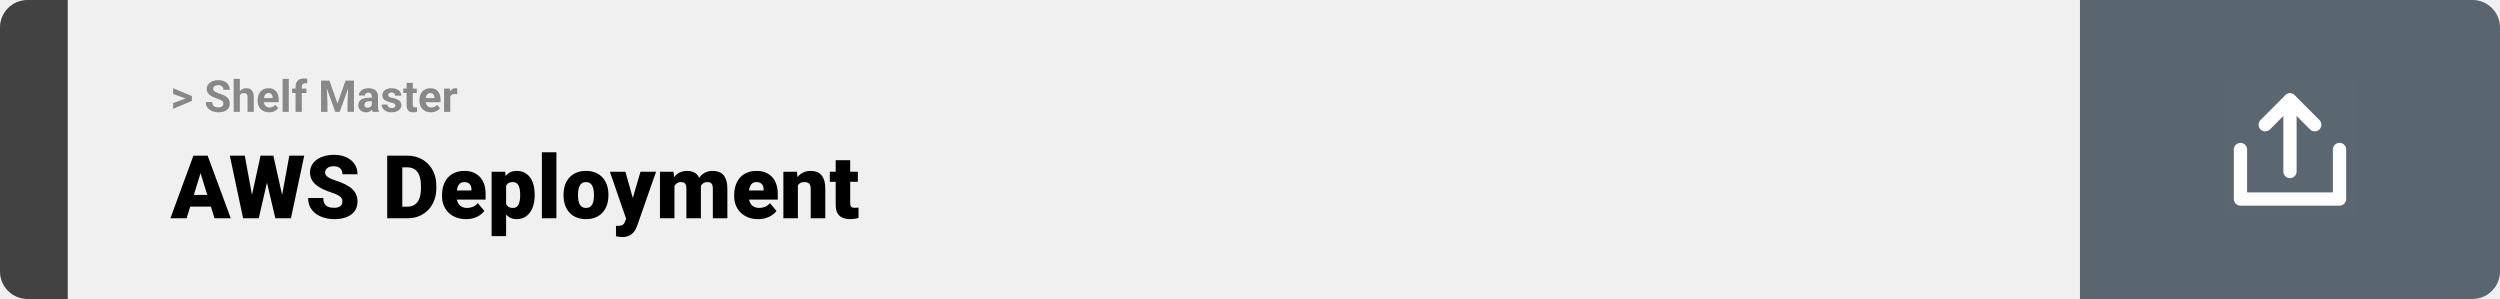
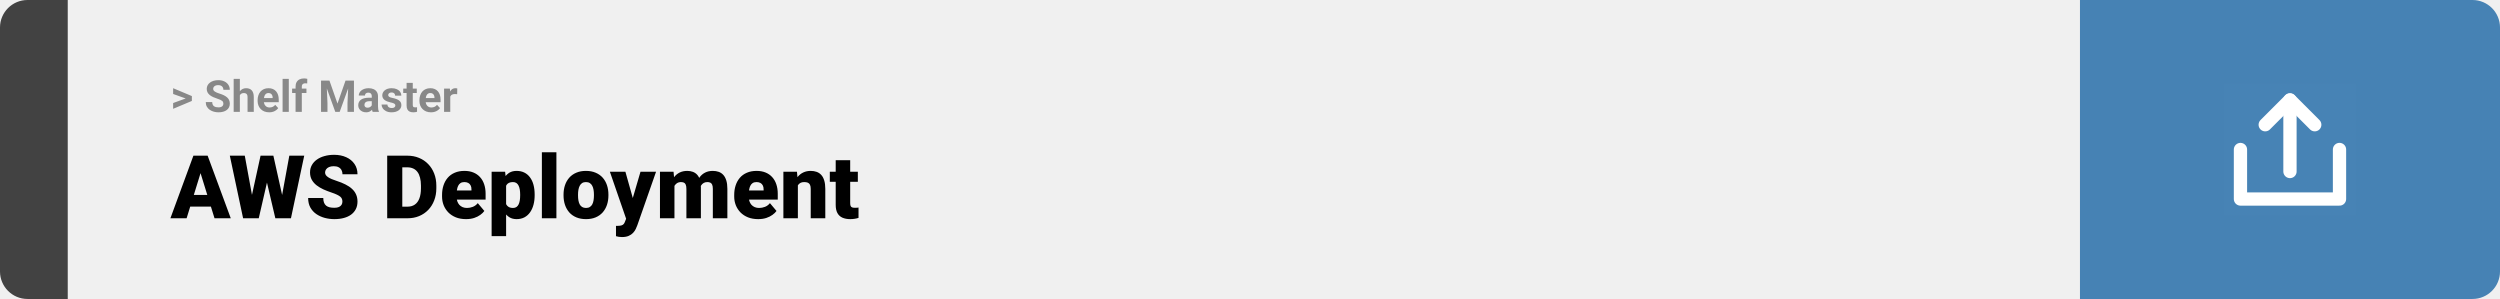
<svg xmlns="http://www.w3.org/2000/svg" width="1363" height="163" viewBox="0 0 1363 163" fill="none">
  <path d="M0 15C0 6.716 6.716 0 15 0H37V163H15C6.716 163 0 156.284 0 148V15Z" fill="#424242" />
  <rect width="1097" height="163" transform="translate(37)" fill="#F0F0F0" />
  <path d="M101.906 53.922L94.394 51.238V48.086L104.602 52.375V54.637L101.906 53.922ZM94.394 56.172L101.918 53.43L104.602 52.785V55.035L94.394 59.324V56.172ZM121.781 56.535C121.781 56.23 121.734 55.957 121.641 55.715C121.555 55.465 121.391 55.238 121.148 55.035C120.906 54.824 120.566 54.617 120.129 54.414C119.691 54.211 119.125 54 118.43 53.781C117.656 53.531 116.922 53.25 116.227 52.938C115.539 52.625 114.93 52.262 114.398 51.848C113.875 51.426 113.461 50.938 113.156 50.383C112.859 49.828 112.711 49.184 112.711 48.449C112.711 47.738 112.867 47.094 113.18 46.516C113.492 45.93 113.93 45.43 114.492 45.016C115.055 44.594 115.719 44.27 116.484 44.043C117.258 43.816 118.105 43.703 119.027 43.703C120.285 43.703 121.383 43.93 122.32 44.383C123.258 44.836 123.984 45.457 124.5 46.246C125.023 47.035 125.285 47.938 125.285 48.953H121.793C121.793 48.453 121.688 48.016 121.477 47.641C121.273 47.258 120.961 46.957 120.539 46.738C120.125 46.52 119.602 46.41 118.969 46.41C118.359 46.41 117.852 46.504 117.445 46.691C117.039 46.871 116.734 47.117 116.531 47.43C116.328 47.734 116.227 48.078 116.227 48.461C116.227 48.75 116.297 49.012 116.438 49.246C116.586 49.48 116.805 49.699 117.094 49.902C117.383 50.105 117.738 50.297 118.16 50.477C118.582 50.656 119.07 50.832 119.625 51.004C120.555 51.285 121.371 51.602 122.074 51.953C122.785 52.305 123.379 52.699 123.855 53.137C124.332 53.574 124.691 54.07 124.934 54.625C125.176 55.18 125.297 55.809 125.297 56.512C125.297 57.254 125.152 57.918 124.863 58.504C124.574 59.09 124.156 59.586 123.609 59.992C123.062 60.398 122.41 60.707 121.652 60.918C120.895 61.129 120.047 61.234 119.109 61.234C118.266 61.234 117.434 61.125 116.613 60.906C115.793 60.68 115.047 60.34 114.375 59.887C113.711 59.434 113.18 58.855 112.781 58.152C112.383 57.449 112.184 56.617 112.184 55.656H115.711C115.711 56.188 115.793 56.637 115.957 57.004C116.121 57.371 116.352 57.668 116.648 57.895C116.953 58.121 117.312 58.285 117.727 58.387C118.148 58.488 118.609 58.539 119.109 58.539C119.719 58.539 120.219 58.453 120.609 58.281C121.008 58.109 121.301 57.871 121.488 57.566C121.684 57.262 121.781 56.918 121.781 56.535ZM130.77 43V61H127.395V43H130.77ZM130.289 54.215H129.363C129.371 53.332 129.488 52.52 129.715 51.777C129.941 51.027 130.266 50.379 130.688 49.832C131.109 49.277 131.613 48.848 132.199 48.543C132.793 48.238 133.449 48.086 134.168 48.086C134.793 48.086 135.359 48.176 135.867 48.355C136.383 48.527 136.824 48.809 137.191 49.199C137.566 49.582 137.855 50.086 138.059 50.711C138.262 51.336 138.363 52.094 138.363 52.984V61H134.965V52.961C134.965 52.398 134.883 51.957 134.719 51.637C134.562 51.309 134.332 51.078 134.027 50.945C133.73 50.805 133.363 50.734 132.926 50.734C132.441 50.734 132.027 50.824 131.684 51.004C131.348 51.184 131.078 51.434 130.875 51.754C130.672 52.066 130.523 52.434 130.43 52.855C130.336 53.277 130.289 53.73 130.289 54.215ZM146.766 61.234C145.781 61.234 144.898 61.078 144.117 60.766C143.336 60.445 142.672 60.004 142.125 59.441C141.586 58.879 141.172 58.227 140.883 57.484C140.594 56.734 140.449 55.938 140.449 55.094V54.625C140.449 53.664 140.586 52.785 140.859 51.988C141.133 51.191 141.523 50.5 142.031 49.914C142.547 49.328 143.172 48.879 143.906 48.566C144.641 48.246 145.469 48.086 146.391 48.086C147.289 48.086 148.086 48.234 148.781 48.531C149.477 48.828 150.059 49.25 150.527 49.797C151.004 50.344 151.363 51 151.605 51.766C151.848 52.523 151.969 53.367 151.969 54.297V55.703H141.891V53.453H148.652V53.195C148.652 52.727 148.566 52.309 148.395 51.941C148.23 51.566 147.98 51.27 147.645 51.051C147.309 50.832 146.879 50.723 146.355 50.723C145.91 50.723 145.527 50.82 145.207 51.016C144.887 51.211 144.625 51.484 144.422 51.836C144.227 52.188 144.078 52.602 143.977 53.078C143.883 53.547 143.836 54.062 143.836 54.625V55.094C143.836 55.602 143.906 56.07 144.047 56.5C144.195 56.93 144.402 57.301 144.668 57.613C144.941 57.926 145.27 58.168 145.652 58.34C146.043 58.512 146.484 58.598 146.977 58.598C147.586 58.598 148.152 58.48 148.676 58.246C149.207 58.004 149.664 57.641 150.047 57.156L151.688 58.938C151.422 59.32 151.059 59.688 150.598 60.039C150.145 60.391 149.598 60.68 148.957 60.906C148.316 61.125 147.586 61.234 146.766 61.234ZM157.453 43V61H154.066V43H157.453ZM164.543 61H161.145V47.195C161.145 46.234 161.332 45.426 161.707 44.77C162.09 44.105 162.625 43.605 163.312 43.27C164.008 42.926 164.832 42.754 165.785 42.754C166.098 42.754 166.398 42.777 166.688 42.824C166.977 42.863 167.258 42.914 167.531 42.977L167.496 45.52C167.348 45.48 167.191 45.453 167.027 45.438C166.863 45.422 166.672 45.414 166.453 45.414C166.047 45.414 165.699 45.484 165.41 45.625C165.129 45.758 164.914 45.957 164.766 46.223C164.617 46.488 164.543 46.812 164.543 47.195V61ZM167.074 48.32V50.711H159.258V48.32H167.074ZM176.637 43.938H179.613L183.996 56.465L188.379 43.938H191.355L185.191 61H182.801L176.637 43.938ZM175.031 43.938H177.996L178.535 56.148V61H175.031V43.938ZM189.996 43.938H192.973V61H189.457V56.148L189.996 43.938ZM202.688 58.141V52.492C202.688 52.086 202.621 51.738 202.488 51.449C202.355 51.152 202.148 50.922 201.867 50.758C201.594 50.594 201.238 50.512 200.801 50.512C200.426 50.512 200.102 50.578 199.828 50.711C199.555 50.836 199.344 51.02 199.195 51.262C199.047 51.496 198.973 51.773 198.973 52.094H195.598C195.598 51.555 195.723 51.043 195.973 50.559C196.223 50.074 196.586 49.648 197.062 49.281C197.539 48.906 198.105 48.613 198.762 48.402C199.426 48.191 200.168 48.086 200.988 48.086C201.973 48.086 202.848 48.25 203.613 48.578C204.379 48.906 204.98 49.398 205.418 50.055C205.863 50.711 206.086 51.531 206.086 52.516V57.941C206.086 58.637 206.129 59.207 206.215 59.652C206.301 60.09 206.426 60.473 206.59 60.801V61H203.18C203.016 60.656 202.891 60.227 202.805 59.711C202.727 59.188 202.688 58.664 202.688 58.141ZM203.133 53.277L203.156 55.188H201.27C200.824 55.188 200.438 55.238 200.109 55.34C199.781 55.441 199.512 55.586 199.301 55.773C199.09 55.953 198.934 56.164 198.832 56.406C198.738 56.648 198.691 56.914 198.691 57.203C198.691 57.492 198.758 57.754 198.891 57.988C199.023 58.215 199.215 58.395 199.465 58.527C199.715 58.652 200.008 58.715 200.344 58.715C200.852 58.715 201.293 58.613 201.668 58.41C202.043 58.207 202.332 57.957 202.535 57.66C202.746 57.363 202.855 57.082 202.863 56.816L203.754 58.246C203.629 58.566 203.457 58.898 203.238 59.242C203.027 59.586 202.758 59.91 202.43 60.215C202.102 60.512 201.707 60.758 201.246 60.953C200.785 61.141 200.238 61.234 199.605 61.234C198.801 61.234 198.07 61.074 197.414 60.754C196.766 60.426 196.25 59.977 195.867 59.406C195.492 58.828 195.305 58.172 195.305 57.438C195.305 56.773 195.43 56.184 195.68 55.668C195.93 55.152 196.297 54.719 196.781 54.367C197.273 54.008 197.887 53.738 198.621 53.559C199.355 53.371 200.207 53.277 201.176 53.277H203.133ZM215.543 57.496C215.543 57.254 215.473 57.035 215.332 56.84C215.191 56.645 214.93 56.465 214.547 56.301C214.172 56.129 213.629 55.973 212.918 55.832C212.277 55.691 211.68 55.516 211.125 55.305C210.578 55.086 210.102 54.824 209.695 54.52C209.297 54.215 208.984 53.855 208.758 53.441C208.531 53.02 208.418 52.539 208.418 52C208.418 51.469 208.531 50.969 208.758 50.5C208.992 50.031 209.324 49.617 209.754 49.258C210.191 48.891 210.723 48.605 211.348 48.402C211.98 48.191 212.691 48.086 213.48 48.086C214.582 48.086 215.527 48.262 216.316 48.613C217.113 48.965 217.723 49.449 218.145 50.066C218.574 50.676 218.789 51.371 218.789 52.152H215.414C215.414 51.824 215.344 51.531 215.203 51.273C215.07 51.008 214.859 50.801 214.57 50.652C214.289 50.496 213.922 50.418 213.469 50.418C213.094 50.418 212.77 50.484 212.496 50.617C212.223 50.742 212.012 50.914 211.863 51.133C211.723 51.344 211.652 51.578 211.652 51.836C211.652 52.031 211.691 52.207 211.77 52.363C211.855 52.512 211.992 52.648 212.18 52.773C212.367 52.898 212.609 53.016 212.906 53.125C213.211 53.227 213.586 53.32 214.031 53.406C214.945 53.594 215.762 53.84 216.48 54.145C217.199 54.441 217.77 54.848 218.191 55.363C218.613 55.871 218.824 56.539 218.824 57.367C218.824 57.93 218.699 58.445 218.449 58.914C218.199 59.383 217.84 59.793 217.371 60.145C216.902 60.488 216.34 60.758 215.684 60.953C215.035 61.141 214.305 61.234 213.492 61.234C212.312 61.234 211.312 61.023 210.492 60.602C209.68 60.18 209.062 59.645 208.641 58.996C208.227 58.34 208.02 57.668 208.02 56.98H211.219C211.234 57.441 211.352 57.812 211.57 58.094C211.797 58.375 212.082 58.578 212.426 58.703C212.777 58.828 213.156 58.891 213.562 58.891C214 58.891 214.363 58.832 214.652 58.715C214.941 58.59 215.16 58.426 215.309 58.223C215.465 58.012 215.543 57.77 215.543 57.496ZM227.227 48.32V50.711H219.844V48.32H227.227ZM221.672 45.191H225.047V57.18C225.047 57.547 225.094 57.828 225.188 58.023C225.289 58.219 225.438 58.355 225.633 58.434C225.828 58.504 226.074 58.539 226.371 58.539C226.582 58.539 226.77 58.531 226.934 58.516C227.105 58.492 227.25 58.469 227.367 58.445L227.379 60.93C227.09 61.023 226.777 61.098 226.441 61.152C226.105 61.207 225.734 61.234 225.328 61.234C224.586 61.234 223.938 61.113 223.383 60.871C222.836 60.621 222.414 60.223 222.117 59.676C221.82 59.129 221.672 58.41 221.672 57.52V45.191ZM234.984 61.234C234 61.234 233.117 61.078 232.336 60.766C231.555 60.445 230.891 60.004 230.344 59.441C229.805 58.879 229.391 58.227 229.102 57.484C228.812 56.734 228.668 55.938 228.668 55.094V54.625C228.668 53.664 228.805 52.785 229.078 51.988C229.352 51.191 229.742 50.5 230.25 49.914C230.766 49.328 231.391 48.879 232.125 48.566C232.859 48.246 233.688 48.086 234.609 48.086C235.508 48.086 236.305 48.234 237 48.531C237.695 48.828 238.277 49.25 238.746 49.797C239.223 50.344 239.582 51 239.824 51.766C240.066 52.523 240.188 53.367 240.188 54.297V55.703H230.109V53.453H236.871V53.195C236.871 52.727 236.785 52.309 236.613 51.941C236.449 51.566 236.199 51.27 235.863 51.051C235.527 50.832 235.098 50.723 234.574 50.723C234.129 50.723 233.746 50.82 233.426 51.016C233.105 51.211 232.844 51.484 232.641 51.836C232.445 52.188 232.297 52.602 232.195 53.078C232.102 53.547 232.055 54.062 232.055 54.625V55.094C232.055 55.602 232.125 56.07 232.266 56.5C232.414 56.93 232.621 57.301 232.887 57.613C233.16 57.926 233.488 58.168 233.871 58.34C234.262 58.512 234.703 58.598 235.195 58.598C235.805 58.598 236.371 58.48 236.895 58.246C237.426 58.004 237.883 57.641 238.266 57.156L239.906 58.938C239.641 59.32 239.277 59.688 238.816 60.039C238.363 60.391 237.816 60.68 237.176 60.906C236.535 61.125 235.805 61.234 234.984 61.234ZM245.484 51.086V61H242.109V48.32H245.285L245.484 51.086ZM249.305 48.238L249.246 51.367C249.082 51.344 248.883 51.324 248.648 51.309C248.422 51.285 248.215 51.273 248.027 51.273C247.551 51.273 247.137 51.336 246.785 51.461C246.441 51.578 246.152 51.754 245.918 51.988C245.691 52.223 245.52 52.508 245.402 52.844C245.293 53.18 245.23 53.562 245.215 53.992L244.535 53.781C244.535 52.961 244.617 52.207 244.781 51.52C244.945 50.824 245.184 50.219 245.496 49.703C245.816 49.188 246.207 48.789 246.668 48.508C247.129 48.227 247.656 48.086 248.25 48.086C248.438 48.086 248.629 48.102 248.824 48.133C249.02 48.156 249.18 48.191 249.305 48.238Z" fill="#888888" />
  <path d="M110.062 92.047L101.742 119H92.906L105.445 84.875H111.047L110.062 92.047ZM116.953 119L108.609 92.047L107.531 84.875H113.203L125.812 119H116.953ZM116.625 106.273V112.625H99.117V106.273H116.625ZM135.258 115.906L142.055 84.875H146.109L148.312 87.523L141.07 119H136.594L135.258 115.906ZM133.453 84.875L139.195 116.141L137.719 119H132.539L125.297 84.875H133.453ZM152.039 115.977L157.734 84.875H165.867L158.625 119H153.469L152.039 115.977ZM149.039 84.875L156 116.094L154.594 119H150.117L142.711 87.477L145.008 84.875H149.039ZM186.68 109.93C186.68 109.398 186.602 108.922 186.445 108.5C186.289 108.062 186 107.656 185.578 107.281C185.156 106.906 184.547 106.531 183.75 106.156C182.969 105.766 181.938 105.359 180.656 104.938C179.156 104.438 177.711 103.875 176.32 103.25C174.93 102.609 173.688 101.867 172.594 101.023C171.5 100.164 170.633 99.164 169.992 98.023C169.352 96.867 169.031 95.523 169.031 93.992C169.031 92.523 169.359 91.203 170.016 90.031C170.672 88.844 171.586 87.836 172.758 87.008C173.945 86.164 175.336 85.523 176.93 85.086C178.523 84.633 180.266 84.406 182.156 84.406C184.656 84.406 186.859 84.844 188.766 85.719C190.688 86.578 192.188 87.805 193.266 89.398C194.359 90.977 194.906 92.844 194.906 95H186.727C186.727 94.141 186.547 93.383 186.188 92.727C185.844 92.07 185.32 91.555 184.617 91.18C183.914 90.805 183.031 90.617 181.969 90.617C180.938 90.617 180.07 90.773 179.367 91.086C178.664 91.398 178.133 91.82 177.773 92.352C177.414 92.867 177.234 93.438 177.234 94.062C177.234 94.578 177.375 95.047 177.656 95.469C177.953 95.875 178.367 96.258 178.898 96.617C179.445 96.977 180.102 97.32 180.867 97.648C181.648 97.977 182.523 98.297 183.492 98.609C185.305 99.188 186.914 99.836 188.32 100.555C189.742 101.258 190.938 102.062 191.906 102.969C192.891 103.859 193.633 104.875 194.133 106.016C194.648 107.156 194.906 108.445 194.906 109.883C194.906 111.414 194.609 112.773 194.016 113.961C193.422 115.148 192.57 116.156 191.461 116.984C190.352 117.797 189.023 118.414 187.477 118.836C185.93 119.258 184.203 119.469 182.297 119.469C180.547 119.469 178.82 119.25 177.117 118.812C175.43 118.359 173.898 117.672 172.523 116.75C171.148 115.812 170.047 114.617 169.219 113.164C168.406 111.695 168 109.953 168 107.938H176.25C176.25 108.938 176.383 109.781 176.648 110.469C176.914 111.156 177.305 111.711 177.82 112.133C178.336 112.539 178.969 112.836 179.719 113.023C180.469 113.195 181.328 113.281 182.297 113.281C183.344 113.281 184.188 113.133 184.828 112.836C185.469 112.523 185.938 112.117 186.234 111.617C186.531 111.102 186.68 110.539 186.68 109.93ZM222.188 119H214.617L214.664 112.672H222.188C223.75 112.672 225.07 112.297 226.148 111.547C227.242 110.797 228.07 109.68 228.633 108.195C229.211 106.695 229.5 104.852 229.5 102.664V101.188C229.5 99.547 229.336 98.109 229.008 96.875C228.695 95.625 228.227 94.586 227.602 93.758C226.977 92.914 226.195 92.281 225.258 91.859C224.336 91.438 223.273 91.227 222.07 91.227H214.477V84.875H222.07C224.383 84.875 226.5 85.273 228.422 86.07C230.359 86.852 232.031 87.977 233.438 89.445C234.859 90.898 235.953 92.625 236.719 94.625C237.5 96.609 237.891 98.812 237.891 101.234V102.664C237.891 105.07 237.5 107.273 236.719 109.273C235.953 111.273 234.867 113 233.461 114.453C232.055 115.906 230.391 117.031 228.469 117.828C226.562 118.609 224.469 119 222.188 119ZM219.328 84.875V119H211.102V84.875H219.328ZM254.086 119.469C252.023 119.469 250.18 119.148 248.555 118.508C246.93 117.852 245.555 116.953 244.43 115.812C243.32 114.672 242.469 113.359 241.875 111.875C241.297 110.391 241.008 108.82 241.008 107.164V106.273C241.008 104.414 241.266 102.695 241.781 101.117C242.297 99.523 243.062 98.133 244.078 96.945C245.094 95.758 246.367 94.836 247.898 94.18C249.43 93.508 251.211 93.172 253.242 93.172C255.039 93.172 256.648 93.461 258.07 94.039C259.492 94.617 260.695 95.445 261.68 96.523C262.68 97.602 263.438 98.906 263.953 100.438C264.484 101.969 264.75 103.688 264.75 105.594V108.805H244.031V103.859H257.039V103.25C257.055 102.406 256.906 101.688 256.594 101.094C256.297 100.5 255.859 100.047 255.281 99.734C254.703 99.422 254 99.266 253.172 99.266C252.312 99.266 251.602 99.453 251.039 99.828C250.492 100.203 250.062 100.719 249.75 101.375C249.453 102.016 249.242 102.758 249.117 103.602C248.992 104.445 248.93 105.336 248.93 106.273V107.164C248.93 108.102 249.055 108.953 249.305 109.719C249.57 110.484 249.945 111.141 250.43 111.688C250.93 112.219 251.523 112.633 252.211 112.93C252.914 113.227 253.711 113.375 254.602 113.375C255.68 113.375 256.742 113.172 257.789 112.766C258.836 112.359 259.734 111.688 260.484 110.75L264.07 115.016C263.555 115.75 262.82 116.461 261.867 117.148C260.93 117.836 259.805 118.398 258.492 118.836C257.18 119.258 255.711 119.469 254.086 119.469ZM275.93 98.516V128.75H268.031V93.641H275.391L275.93 98.516ZM291.492 106.016V106.508C291.492 108.352 291.281 110.062 290.859 111.641C290.438 113.219 289.812 114.594 288.984 115.766C288.156 116.938 287.125 117.852 285.891 118.508C284.672 119.148 283.258 119.469 281.648 119.469C280.133 119.469 278.828 119.133 277.734 118.461C276.641 117.789 275.727 116.859 274.992 115.672C274.258 114.484 273.664 113.125 273.211 111.594C272.758 110.062 272.398 108.445 272.133 106.742V106.109C272.398 104.281 272.758 102.586 273.211 101.023C273.664 99.445 274.258 98.07 274.992 96.898C275.727 95.727 276.633 94.812 277.711 94.156C278.805 93.5 280.109 93.172 281.625 93.172C283.234 93.172 284.648 93.477 285.867 94.086C287.102 94.695 288.133 95.57 288.961 96.711C289.805 97.836 290.438 99.188 290.859 100.766C291.281 102.344 291.492 104.094 291.492 106.016ZM283.594 106.508V106.016C283.594 105.031 283.523 104.133 283.383 103.32C283.242 102.492 283.016 101.773 282.703 101.164C282.406 100.555 282.008 100.086 281.508 99.758C281.008 99.43 280.391 99.266 279.656 99.266C278.812 99.266 278.102 99.398 277.523 99.664C276.961 99.914 276.508 100.305 276.164 100.836C275.836 101.352 275.602 102 275.461 102.781C275.336 103.547 275.281 104.445 275.297 105.477V107.398C275.266 108.586 275.383 109.633 275.648 110.539C275.914 111.43 276.375 112.125 277.031 112.625C277.688 113.125 278.578 113.375 279.703 113.375C280.453 113.375 281.078 113.203 281.578 112.859C282.078 112.5 282.477 112.008 282.773 111.383C283.07 110.742 283.281 110.008 283.406 109.18C283.531 108.352 283.594 107.461 283.594 106.508ZM303.352 83V119H295.43V83H303.352ZM307.242 106.578V106.086C307.242 104.227 307.508 102.516 308.039 100.953C308.57 99.375 309.352 98.008 310.383 96.852C311.414 95.695 312.688 94.797 314.203 94.156C315.719 93.5 317.469 93.172 319.453 93.172C321.453 93.172 323.211 93.5 324.727 94.156C326.258 94.797 327.539 95.695 328.57 96.852C329.602 98.008 330.383 99.375 330.914 100.953C331.445 102.516 331.711 104.227 331.711 106.086V106.578C331.711 108.422 331.445 110.133 330.914 111.711C330.383 113.273 329.602 114.641 328.57 115.812C327.539 116.969 326.266 117.867 324.75 118.508C323.234 119.148 321.484 119.469 319.5 119.469C317.516 119.469 315.758 119.148 314.227 118.508C312.695 117.867 311.414 116.969 310.383 115.812C309.352 114.641 308.57 113.273 308.039 111.711C307.508 110.133 307.242 108.422 307.242 106.578ZM315.141 106.086V106.578C315.141 107.531 315.211 108.422 315.352 109.25C315.492 110.078 315.727 110.805 316.055 111.43C316.383 112.039 316.828 112.516 317.391 112.859C317.953 113.203 318.656 113.375 319.5 113.375C320.328 113.375 321.016 113.203 321.562 112.859C322.125 112.516 322.57 112.039 322.898 111.43C323.227 110.805 323.461 110.078 323.602 109.25C323.742 108.422 323.812 107.531 323.812 106.578V106.086C323.812 105.164 323.742 104.297 323.602 103.484C323.461 102.656 323.227 101.93 322.898 101.305C322.57 100.664 322.125 100.164 321.562 99.805C321 99.445 320.297 99.266 319.453 99.266C318.625 99.266 317.93 99.445 317.367 99.805C316.82 100.164 316.383 100.664 316.055 101.305C315.727 101.93 315.492 102.656 315.352 103.484C315.211 104.297 315.141 105.164 315.141 106.086ZM342.633 116.023L349.195 93.641H357.68L347.484 122.773C347.266 123.414 346.977 124.102 346.617 124.836C346.258 125.586 345.766 126.297 345.141 126.969C344.516 127.641 343.711 128.188 342.727 128.609C341.758 129.031 340.555 129.242 339.117 129.242C338.352 129.242 337.789 129.203 337.43 129.125C337.086 129.062 336.555 128.945 335.836 128.773V123.125C336.039 123.125 336.211 123.125 336.352 123.125C336.508 123.125 336.68 123.125 336.867 123.125C337.711 123.125 338.383 123.039 338.883 122.867C339.398 122.695 339.789 122.445 340.055 122.117C340.336 121.789 340.555 121.391 340.711 120.922L342.633 116.023ZM340.969 93.641L345.961 111.383L346.828 119.75H341.531L332.508 93.641H340.969ZM367.711 99.008V119H359.812V93.641H367.219L367.711 99.008ZM366.75 105.453L364.945 105.5C364.945 103.719 365.156 102.078 365.578 100.578C366 99.078 366.625 97.773 367.453 96.664C368.281 95.555 369.297 94.695 370.5 94.086C371.719 93.477 373.125 93.172 374.719 93.172C375.828 93.172 376.836 93.344 377.742 93.688C378.648 94.016 379.43 94.539 380.086 95.258C380.742 95.961 381.242 96.883 381.586 98.023C381.945 99.148 382.125 100.5 382.125 102.078V119H374.227V103.086C374.227 102.008 374.102 101.195 373.852 100.648C373.617 100.102 373.273 99.734 372.82 99.547C372.367 99.359 371.812 99.266 371.156 99.266C370.469 99.266 369.852 99.422 369.305 99.734C368.758 100.047 368.289 100.484 367.898 101.047C367.523 101.594 367.234 102.242 367.031 102.992C366.844 103.742 366.75 104.562 366.75 105.453ZM381.234 105.453L379.031 105.5C379.031 103.719 379.227 102.078 379.617 100.578C380.023 99.078 380.625 97.773 381.422 96.664C382.234 95.555 383.242 94.695 384.445 94.086C385.648 93.477 387.047 93.172 388.641 93.172C389.797 93.172 390.859 93.344 391.828 93.688C392.797 94.031 393.633 94.586 394.336 95.352C395.039 96.117 395.586 97.133 395.977 98.398C396.367 99.648 396.562 101.195 396.562 103.039V119H388.641V103.039C388.641 101.992 388.516 101.203 388.266 100.672C388.031 100.125 387.688 99.758 387.234 99.57C386.781 99.367 386.242 99.266 385.617 99.266C384.867 99.266 384.219 99.422 383.672 99.734C383.125 100.047 382.664 100.484 382.289 101.047C381.93 101.594 381.664 102.242 381.492 102.992C381.32 103.742 381.234 104.562 381.234 105.453ZM413.367 119.469C411.305 119.469 409.461 119.148 407.836 118.508C406.211 117.852 404.836 116.953 403.711 115.812C402.602 114.672 401.75 113.359 401.156 111.875C400.578 110.391 400.289 108.82 400.289 107.164V106.273C400.289 104.414 400.547 102.695 401.062 101.117C401.578 99.523 402.344 98.133 403.359 96.945C404.375 95.758 405.648 94.836 407.18 94.18C408.711 93.508 410.492 93.172 412.523 93.172C414.32 93.172 415.93 93.461 417.352 94.039C418.773 94.617 419.977 95.445 420.961 96.523C421.961 97.602 422.719 98.906 423.234 100.438C423.766 101.969 424.031 103.688 424.031 105.594V108.805H403.312V103.859H416.32V103.25C416.336 102.406 416.188 101.688 415.875 101.094C415.578 100.5 415.141 100.047 414.562 99.734C413.984 99.422 413.281 99.266 412.453 99.266C411.594 99.266 410.883 99.453 410.32 99.828C409.773 100.203 409.344 100.719 409.031 101.375C408.734 102.016 408.523 102.758 408.398 103.602C408.273 104.445 408.211 105.336 408.211 106.273V107.164C408.211 108.102 408.336 108.953 408.586 109.719C408.852 110.484 409.227 111.141 409.711 111.688C410.211 112.219 410.805 112.633 411.492 112.93C412.195 113.227 412.992 113.375 413.883 113.375C414.961 113.375 416.023 113.172 417.07 112.766C418.117 112.359 419.016 111.688 419.766 110.75L423.352 115.016C422.836 115.75 422.102 116.461 421.148 117.148C420.211 117.836 419.086 118.398 417.773 118.836C416.461 119.258 414.992 119.469 413.367 119.469ZM435 99.055V119H427.102V93.641H434.508L435 99.055ZM434.062 105.453L432.211 105.5C432.211 103.562 432.445 101.836 432.914 100.32C433.383 98.789 434.047 97.492 434.906 96.43C435.766 95.367 436.789 94.562 437.977 94.016C439.18 93.453 440.516 93.172 441.984 93.172C443.156 93.172 444.227 93.344 445.195 93.688C446.18 94.031 447.023 94.586 447.727 95.352C448.445 96.117 448.992 97.133 449.367 98.398C449.758 99.648 449.953 101.195 449.953 103.039V119H442.008V103.016C442.008 102 441.867 101.227 441.586 100.695C441.305 100.148 440.898 99.773 440.367 99.57C439.836 99.367 439.188 99.266 438.422 99.266C437.609 99.266 436.922 99.422 436.359 99.734C435.797 100.047 435.344 100.484 435 101.047C434.672 101.594 434.43 102.242 434.273 102.992C434.133 103.742 434.062 104.562 434.062 105.453ZM467.695 93.641V99.125H452.414V93.641H467.695ZM455.625 87.336H463.523V110.727C463.523 111.398 463.602 111.922 463.758 112.297C463.914 112.656 464.18 112.914 464.555 113.07C464.945 113.211 465.461 113.281 466.102 113.281C466.555 113.281 466.93 113.273 467.227 113.258C467.523 113.227 467.805 113.188 468.07 113.141V118.789C467.398 119.008 466.695 119.172 465.961 119.281C465.227 119.406 464.445 119.469 463.617 119.469C461.93 119.469 460.484 119.203 459.281 118.672C458.094 118.141 457.188 117.305 456.562 116.164C455.938 115.023 455.625 113.539 455.625 111.711V87.336Z" fill="black" />
-   <path d="M1134 0H1348C1356.28 0 1363 6.716 1363 15V148C1363 156.284 1356.28 163 1348 163H1134V0Z" fill="#59656F" />
+   <path d="M1134 0H1348C1356.28 0 1363 6.716 1363 15V148C1363 156.284 1356.28 163 1348 163H1134V0Z" fill="#4682B4" />
  <path d="M1212.5 117.5L1212.5 45.5L1284.5 45.5L1284.5 117.5L1212.5 117.5Z" fill="white" fill-opacity="0.01" />
  <path d="M1221.5 81.513L1221.5 108.5L1275.5 108.5L1275.5 81.5" stroke="white" stroke-width="7.24" stroke-linecap="round" stroke-linejoin="round" />
  <path d="M1262 68L1248.5 54.5L1235 68" stroke="white" stroke-width="7.24" stroke-linecap="round" stroke-linejoin="round" />
  <path d="M1248.49 93.5L1248.49 54.5" stroke="white" stroke-width="7.24" stroke-linecap="round" stroke-linejoin="round" />
</svg>
